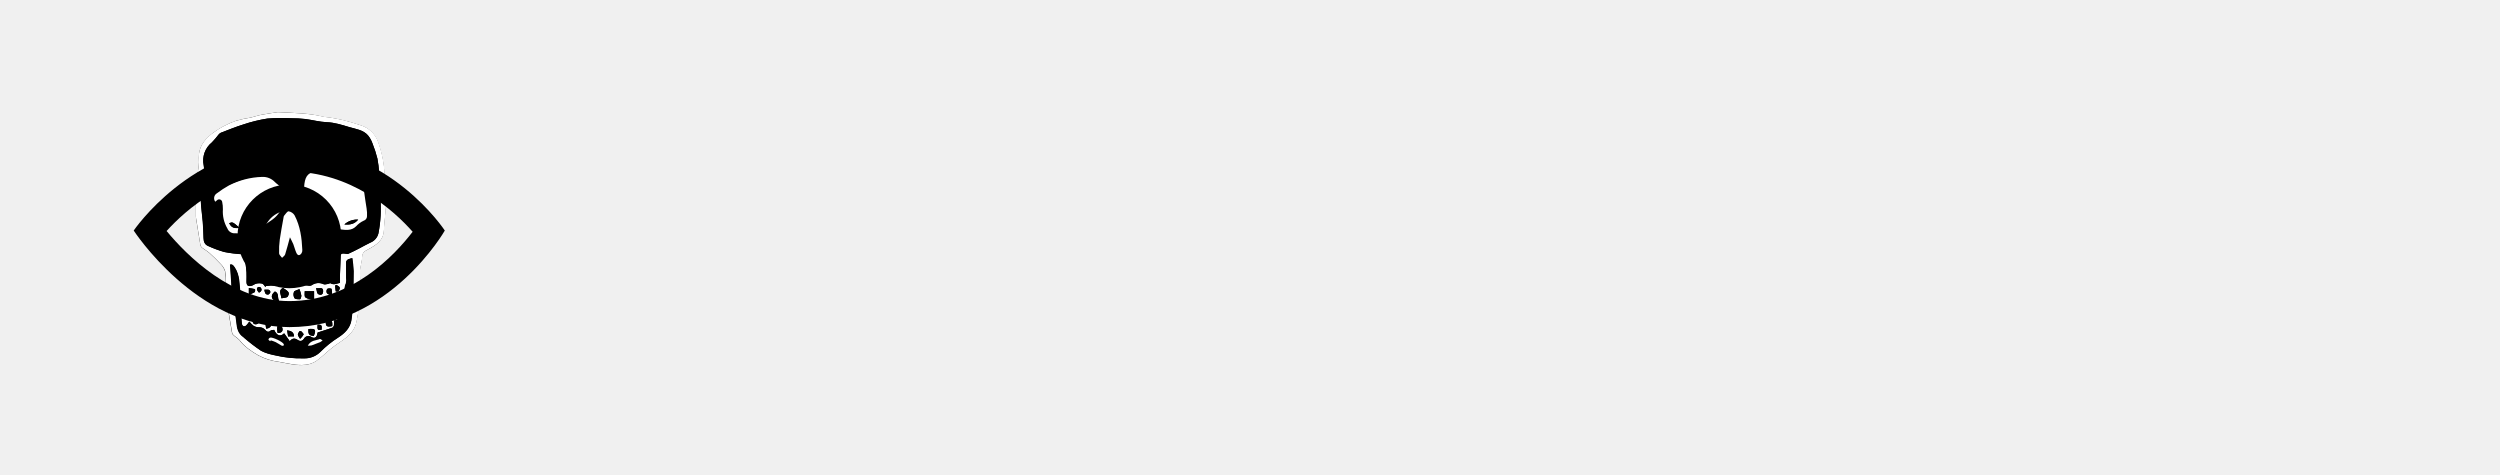
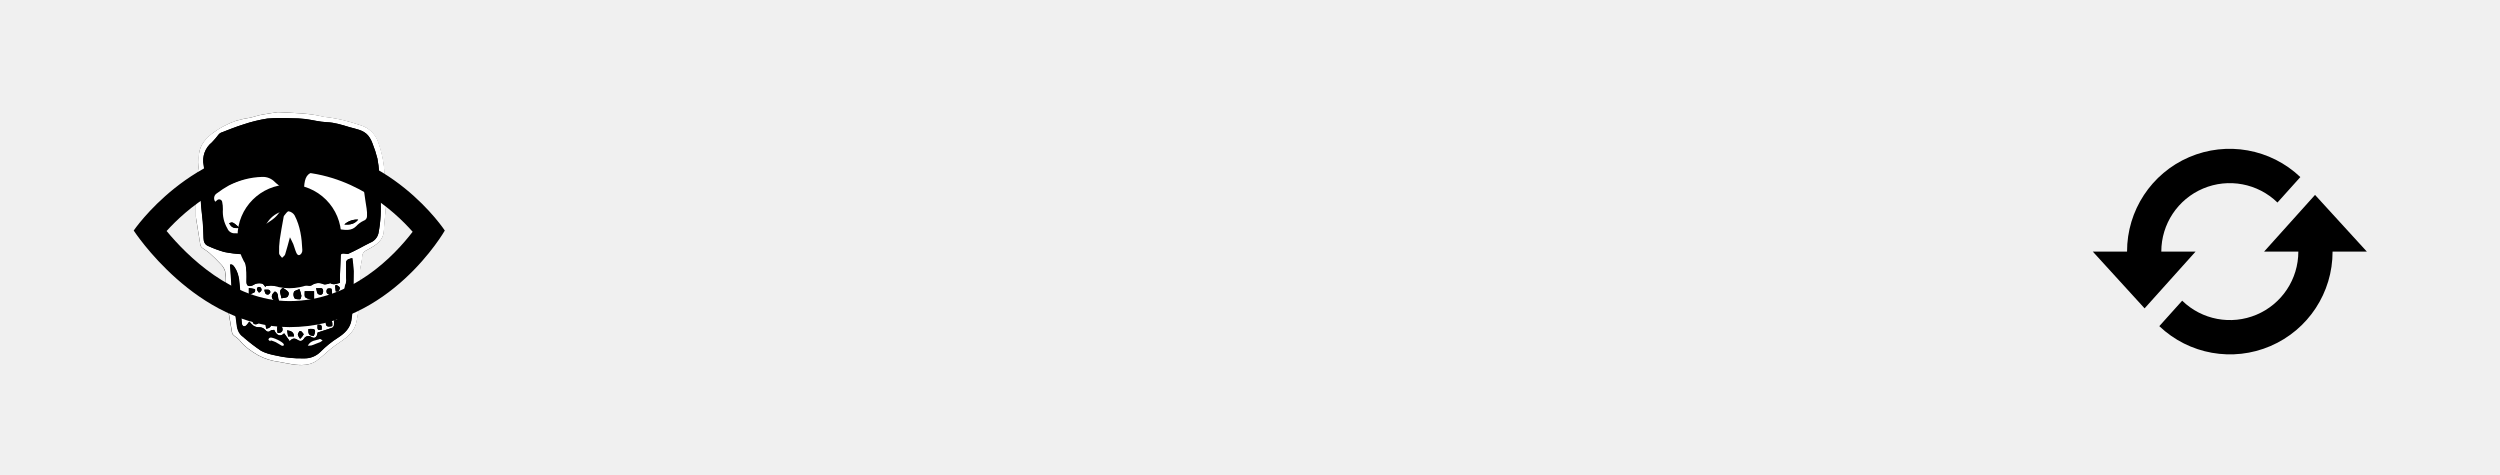
<svg xmlns="http://www.w3.org/2000/svg" viewBox="0 0 1120.93 212.97">
  <g id="NAV_LAYER">
    <g id="NAV_SKULL">
      <path d="M124.59,50.29c-1.47.23-4.38.61-7.25,1.15-1.66.31-3.26.9-4.91,1.28A54.53,54.53,0,0,0,106,54.1a39.22,39.22,0,0,0-11.28,6.13c-3.37,2.72-5.66,6-5.56,10.42a23.26,23.26,0,0,1-.94,8.4,12.2,12.2,0,0,0-.39,4c0,4.59,0,9.18,0,13.77A10.21,10.21,0,0,0,88,98.53c.6,3.77,1.19,7.54,1.83,11.31a2.22,2.22,0,0,0,.74,1.24c1.05.83,2.29,1.45,3.28,2.34,1.74,1.56,3.42,3.19,5,4.91a7.87,7.87,0,0,1,2,3.17,28.67,28.67,0,0,1,.42,5.42c.13,2.57,0,5.17.39,7.72.66,4.93,1.53,9.84,2.39,14.75.09.48.66.93,1.09,1.31a16.26,16.26,0,0,1,2.14,1.75c2.23,3,5.31,5,8.47,6.89a26.29,26.29,0,0,0,9.2,2.9c4,.67,7.93,1.83,12,1.34a11,11,0,0,0,4.69-1.62c2.3-1.59,4.27-3.61,6.44-5.38,1.42-1.16,2.92-2.24,4.45-3.26,3.48-2.32,6.56-4.93,7.3-9.21.44-2.58,1.17-5.1.76-7.84-.28-1.83.42-3.77.57-5.68a31.09,31.09,0,0,0,.26-6.73c-.45-3.07.8-5.85.93-8.76.09-2.11,1.41-2.58,2.79-3.33,3.43-1.89,6.65-3.82,6.91-8.27.29-5.16,1.08-10.3,1.22-15.47.09-3.33-.66-6.67-.91-10a47.94,47.94,0,0,0-2.92-14.41,11.9,11.9,0,0,0-7.46-7.32c-2.53-.87-5.11-1.64-7.71-2.3-2.12-.55-4.29-.89-6.44-1.28-1-.17-2-.14-3-.38C138.75,50.76,132.4,50.68,124.59,50.29Z" />
      <path d="M124.59,50.29c7.81.39,14.16.47,20.35,2,1,.25,2,.21,3,.39,2.15.39,4.32.72,6.44,1.27,2.6.67,5.18,1.44,7.71,2.31a11.87,11.87,0,0,1,7.46,7.32A47.88,47.88,0,0,1,172.44,78c.25,3.35,1,6.69.91,10-.14,5.16-.93,10.31-1.22,15.47-.25,4.44-3.48,6.38-6.91,8.26-1.38.76-2.7,1.23-2.79,3.34-.13,2.91-1.38,5.69-.93,8.76a31.07,31.07,0,0,1-.26,6.73c-.15,1.9-.84,3.85-.57,5.68.41,2.74-.31,5.26-.76,7.84-.74,4.27-3.81,6.89-7.29,9.21a53,53,0,0,0-4.46,3.26c-2.18,1.76-4.13,3.79-6.43,5.37a10.81,10.81,0,0,1-4.7,1.62c-4.09.49-8-.66-12-1.33a26.3,26.3,0,0,1-9.2-2.91c-3.16-1.85-6.24-3.89-8.47-6.88a14.28,14.28,0,0,0-2.14-1.75c-.43-.38-1-.83-1.08-1.31-.87-4.91-1.74-9.82-2.4-14.76-.34-2.54-.26-5.14-.39-7.71a30.53,30.53,0,0,0-.41-5.43,8,8,0,0,0-2.06-3.16c-1.57-1.72-3.25-3.35-5-4.91-1-.89-2.23-1.51-3.29-2.34a2.21,2.21,0,0,1-.74-1.25c-.64-3.77-1.23-7.53-1.83-11.3a11.48,11.48,0,0,1-.21-1.74c0-4.6,0-9.19,0-13.78a12.42,12.42,0,0,1,.39-4,23,23,0,0,0,.94-8.4c-.09-4.43,2.17-7.68,5.56-10.42A38.77,38.77,0,0,1,106,54.1a54.1,54.1,0,0,1,6.44-1.38c1.65-.38,3.25-1,4.91-1.28C120.21,50.9,123.12,50.52,124.59,50.29Zm27.86,76.54c0-1.3,0-2.49,0-3.68.09-2.79.24-5.58.32-8.37,0-1.29.93-1.12,1.78-1.06.53,0,1.16.3,1.57.11,1.7-.74,3.34-1.61,5-2.45s3.22-1.79,4.89-2.56a6,6,0,0,0,3.66-4.13,60.27,60.27,0,0,0,1-8c.16-2.26,0-4.54,0-6.81,0-1.38.34-2.77.24-4.14-.2-2.81-.6-5.6-.93-8.41a55,55,0,0,0-.77-6.17,51.93,51.93,0,0,0-2.25-6.9A12.1,12.1,0,0,0,165,60.69c-2.12-2.43-5.41-2.83-8.3-3.67-3.29-1-6.56-2.08-10.13-2.22-3.23-.12-6.42-1-9.65-1.43a56,56,0,0,0-6.35-.35,77.43,77.43,0,0,0-10.67.14,65.68,65.68,0,0,0-10.67,2.62c-3.44,1.06-6.77,2.45-10.13,3.72a2.81,2.81,0,0,0-1,.79,41.86,41.86,0,0,1-3.12,3.53,10.43,10.43,0,0,0-3.68,10.31c.65,3.39-.41,6.55-.65,9.82-.15,2-.73,3.92-.66,5.85.11,3.22.63,6.44.89,9.66.19,2.4.26,4.82.35,7.23,0,1.58.51,3,2.13,3.62a51,51,0,0,0,7.16,2.65,55.32,55.32,0,0,0,8.06,1c1.85.15,2.23.64,1.49,2.27a1.74,1.74,0,0,0-.11.9c.17,1.64.44,3.27.55,4.91.09,1.4,0,2.82,0,4.23,0,1.71.71,2.28,2.39,1.79.71-.21,1.32-.78,2-.92a5.59,5.59,0,0,1,2.67,0c.59.2,1,1,1.43,1.55.06-.16.12-.32.19-.49a20.35,20.35,0,0,1,4-.15c1,.16,1.44.1,2-.75.87-1.31,2-1.3,3.19-.25.69.61,1.45,1.16,2.19,1.73,0-.15-.05-.28-.08-.42a17.74,17.74,0,0,1,3.54-.75,42.46,42.46,0,0,1,4.6.48,1.82,1.82,0,0,0,1-.19,5.28,5.28,0,0,1,5.43-.49c.53.24,1.36-.07,2.05-.17.37-.06.86-.41,1.06-.28C149.67,127.94,151,127.11,152.45,126.83Zm-.35,13.59c.22,1.8-.22,3.09-2.36,3.23a14,14,0,0,1,0,2.16,1.48,1.48,0,0,1-.66,1.08c-2.17.78-4.38,1.45-6.66,2.19-.28,2.15-1.19,2.92-2.81,2a2.25,2.25,0,0,0-3.28.74,1.82,1.82,0,0,1-2.76.62c-1.23-.79-2.35-1.05-3.64.53l-2.46-3.54c-1.63,1.68-3.32,1.12-4.48-1.53-.51.09-1.2,0-1.54.31-1.29,1.13-2,.21-2.77-.6a3.38,3.38,0,0,0-2.62-.89,4.62,4.62,0,0,1-2.27-.61,11.22,11.22,0,0,1-1.94-1.94,13,13,0,0,1-1.31,1.7,1.55,1.55,0,0,1-1.25.43,1.52,1.52,0,0,1-.79-1.1q-.43-4.59-.7-9.21c-.08-1.56.13-3.14,0-4.69-.43-3.9-.13-7.89-2.55-11.48-.81-1.19-1.3-1.37-2-1.21.19,2.8.38,5.44.55,8.08s.15,5.38.52,8c.46,3.3,1.48,6.53,1.77,9.84.24,2.69.75,5,3.17,6.64.14.09.23.24.36.34a81.94,81.94,0,0,0,7.46,5.72c1.9,1.16,4.24,1.57,6.51,2.12a49.39,49.39,0,0,0,12.71,1.31,9.9,9.9,0,0,0,7.44-2.91,45.36,45.36,0,0,1,8-6.44c3-1.94,5.25-4.23,5.86-7.65a57,57,0,0,0,.69-7.5c.19-4.85.32-9.71.32-14.56a56.56,56.56,0,0,0-.59-5.88,8.83,8.83,0,0,0-1.85.57,1.72,1.72,0,0,0-.87,1.08c-.08,2.39,0,4.79,0,7.17a6,6,0,0,1-.08,2.41,6.67,6.67,0,0,0-.36,4.8c.46,1.85,0,3.9.15,5.84S153.86,140.1,152.1,140.42Zm-15.47-9.85c.05.8-.28,2.32.3,2.77,1,.76,2.52.85,3.9,1.24v-4Zm-2.36-.94c-.93.43-2.17.63-2.47,1.25a3.21,3.21,0,0,0,.23,2.78c.33.5,1.63.57,2.48.53.25,0,.65-1.08.61-1.64a15.51,15.51,0,0,0-.85-2.92Zm-8.09,4.12c1-.25,2.46-.21,2.81-.76,1-1.69.62-2.19-2.12-3.92C124.63,130.21,126,131.86,126.18,133.75Zm-2.9-3.08c-1.12.92-1.87,2.12-1.07,3.33.44.67,1.71.84,2.6,1.24l.3-.43c-.87-1.29.13-3.31-1.84-4.14Zm15,16.86c-.18,2.4.29,3,2.41,3.07C141.83,147.78,141.44,147.25,138.32,147.53Zm-25.07-4.85c-.11,2,.34,2.88,1.67,2.72a2.2,2.2,0,0,0,1.57-1.31c.21-1.28-.73-1.66-3.24-1.41Zm11.27,6.64c1.61,0,2.41-.71,2.15-2.08-.12-.63-.73-1.57-1.26-1.67-1-.18-1.42,1.32-.89,3.75Zm-5.19-1.94c1.66-.17,2.53-1.14,2.3-2.52-.29-1.77-1.64-.77-2.8-1C119,145.14,119.16,146.21,119.33,147.38Zm26.83-3.8c-.32,2.66.3,3.2,2.84,2.64.14-2.48-.16-2.77-2.84-2.63ZM135,148.49l-.75,0c-.25.54-.76,1.11-.69,1.62a5.64,5.64,0,0,0,1,1.8,7.16,7.16,0,0,0,1.56-1.94c.12-.35-.71-1-1.11-1.52Zm13.31-16.06.57-.34a9.73,9.73,0,0,0-.22-2.6,2.38,2.38,0,0,0-1.9,0,1.88,1.88,0,0,0-.23,1.86c.29.51,1.17.73,1.78,1.07Zm-6.58-3.28c.46,1.37.11,2.78,1.75,3,1.42.17,1.45-1.34,1.39-1.89-.21-1.72-1.73-.76-3.14-1.09Zm-30.16,3a15.53,15.53,0,0,0,2.62-1.19c.27-.2.24-1.34.14-1.36a22.39,22.39,0,0,0-2.76-.48Zm17.16,15.91c.17,1.08.3,1.95.44,2.76h2.63c0-1.79-1.05-2.46-3.07-2.75Zm20.53-5.26c2.2-.22,2.42-.52,1.94-2.5-2.73-.18-2.84,0-1.94,2.5Zm1.6-15.1-.58.31a25.33,25.33,0,0,0,.25,2.61c0,.07,1,.18,1.13,0,.37-.49.84-1.22.69-1.69s-1-.83-1.5-1.23Zm-32.33,2.17c.22,1.11.23,2.21,1.65,2.18.38,0,1.13-.86,1.06-1.2-.3-1.42-1.53-.91-2.71-1Zm23.86,15.62c-.17,2.41,0,2.61,1.82,2.34.21-2,0-2.3-1.83-2.33Zm-26.25-14.29c1.13-.59,1.49-1.36.73-2.32a1.33,1.33,0,0,0-1.24-.15c-.95,1-.13,1.68.51,2.48Z" style="fill:#fff" />
      <path d="M152.45,126.83c-1.49.28-2.78,1.11-4.21.2-.19-.13-.69.22-1.05.27-.69.1-1.52.42-2.05.17a5.28,5.28,0,0,0-5.43.5,1.85,1.85,0,0,1-1.06.19,42.2,42.2,0,0,0-4.6-.48,17.65,17.65,0,0,0-3.53.75c0,.14,0,.27.07.41-.72-.58-1.49-1.11-2.18-1.72-1.19-1.05-2.32-1.07-3.19.24-.57.85-1,.91-2,.76a19.55,19.55,0,0,0-4,.15l-.2.48c-.47-.54-.83-1.35-1.42-1.55a5.6,5.6,0,0,0-2.67,0c-.71.13-1.31.71-2,.91-1.69.5-2.4-.07-2.4-1.78,0-1.41.08-2.83,0-4.24-.11-1.63-.38-3.26-.56-4.9a1.85,1.85,0,0,1,.11-.9c.75-1.64.36-2.12-1.49-2.28a55.18,55.18,0,0,1-8-1,50.11,50.11,0,0,1-7.16-2.66c-1.63-.66-2.08-2-2.14-3.61-.08-2.41-.15-4.83-.35-7.23-.25-3.23-.78-6.44-.89-9.67-.06-1.93.52-3.89.66-5.84.24-3.27,1.31-6.44.66-9.82a10.43,10.43,0,0,1,3.68-10.32A40.44,40.44,0,0,0,98,60.29a2.93,2.93,0,0,1,1-.78c3.36-1.28,6.69-2.66,10.12-3.72a64.91,64.91,0,0,1,10.67-2.62A77.43,77.43,0,0,1,130.53,53a56.22,56.22,0,0,1,6.36.35c3.23.41,6.41,1.31,9.64,1.43,3.57.14,6.85,1.25,10.13,2.21,2.89.85,6.18,1.24,8.3,3.68A12.13,12.13,0,0,1,167,64.22a51.41,51.41,0,0,1,2.24,6.9,55,55,0,0,1,.78,6.17c.32,2.8.72,5.59.93,8.41.1,1.37-.21,2.75-.24,4.14-.05,2.27.12,4.55-.05,6.81a59.07,59.07,0,0,1-1,8,6,6,0,0,1-3.65,4.13c-1.67.77-3.26,1.71-4.9,2.55s-3.29,1.72-5,2.46c-.42.18-1-.08-1.58-.11-.85-.06-1.74-.23-1.77,1.06-.08,2.79-.23,5.58-.33,8.37C152.42,124.34,152.45,125.53,152.45,126.83Zm-9.79-50c-4.09.2-5.63,1.77-6.2,5.51a22.31,22.31,0,0,0,.07,6.53c.49,3.58,1.61,6.75,5.36,8.41A8,8,0,0,1,144,98.59a15.82,15.82,0,0,0,8.71,4.24c2.35.29,4.91.66,7-1.33a10.82,10.82,0,0,1,3.45-2.56,2.1,2.1,0,0,0,1.5-2,14.81,14.81,0,0,0-.19-3.51c-.33-2.46-.82-4.91-1.08-7.39-.44-4.06-1.41-4.9-5.24-5.78l-11.38-2.62C145.35,77.36,144,77.11,142.66,76.83ZM96.52,90.45c.37-.3.61-.52.87-.7a1.37,1.37,0,0,1,2.25.8,14.06,14.06,0,0,1,.32,3.34,14.85,14.85,0,0,0,2,8.55,3.44,3.44,0,0,0,3.56,2.18,23.7,23.7,0,0,0,2.53,0c2.17-.32,4.5-.37,6.44-1.22,2.41-1.06,4.5-2.81,6.72-4.25,5.08-3.28,6.61-8,5.8-13.54a3.8,3.8,0,0,0-1.26-1.81c-.77-.77-1.74-1.35-2.49-2.13a7.43,7.43,0,0,0-5.78-2.32,34.82,34.82,0,0,0-14.82,3.82,43.06,43.06,0,0,0-5.45,3.54A2.58,2.58,0,0,0,96.52,90.45ZM130,106.39c.53,1,1.09,2,1.5,3,.51,1.27.8,2.63,1.36,3.87s1.48,1.44,2.32.26a2.5,2.5,0,0,0,.37-1.49c-.23-5.35-.92-10.64-3.45-15.49a3.84,3.84,0,0,0-2.64-1.84c-.64,0-1.44,1.28-2.1,2a1.83,1.83,0,0,0-.25.9c-.57,3.23-1.21,6.45-1.66,9.71a37.23,37.23,0,0,0-.31,6.24c0,.69.86,1.34,1.33,2,.47-.5,1.19-.93,1.37-1.52C128.58,111.65,129.2,109.16,130,106.39Z" />
      <path d="M152.1,140.42c1.76-.32,2.93-.85,2.76-2.81s.31-4-.15-5.83a6.7,6.7,0,0,1,.36-4.81,6,6,0,0,0,.08-2.4c0-2.39,0-4.79,0-7.17a1.76,1.76,0,0,1,.87-1.09,8.29,8.29,0,0,1,1.85-.56,54,54,0,0,1,.59,5.88c0,4.85-.13,9.71-.32,14.56a56.82,56.82,0,0,1-.69,7.49c-.61,3.42-2.87,5.72-5.86,7.65a45.41,45.41,0,0,0-8,6.45,9.94,9.94,0,0,1-7.44,2.91,49.4,49.4,0,0,1-12.71-1.32,22.62,22.62,0,0,1-6.51-2.12,80.07,80.07,0,0,1-7.46-5.71,3.82,3.82,0,0,0-.36-.34c-2.42-1.63-2.93-4-3.17-6.65-.29-3.3-1.31-6.54-1.77-9.83-.37-2.66-.35-5.36-.52-8s-.36-5.28-.55-8.09c.74-.16,1.23,0,2,1.21,2.42,3.59,2.12,7.59,2.55,11.48.17,1.55,0,3.14,0,4.7q.27,4.6.7,9.21a1.54,1.54,0,0,0,.79,1.1,1.56,1.56,0,0,0,1.25-.44,13.09,13.09,0,0,0,1.31-1.69,11.24,11.24,0,0,0,1.94,1.94,4.61,4.61,0,0,0,2.27.6,3.46,3.46,0,0,1,2.62.89c.75.81,1.48,1.74,2.77.6.34-.29,1-.21,1.54-.31,1.16,2.65,2.85,3.21,4.48,1.54L129.9,153c1.29-1.59,2.41-1.33,3.64-.53s2,.45,2.76-.63a2.25,2.25,0,0,1,3.28-.73c1.62.91,2.53.14,2.81-2,2.29-.73,4.5-1.41,6.66-2.19.33-.11.6-.68.66-1.07a14,14,0,0,0,0-2.16C151.88,143.51,152.32,142.22,152.1,140.42ZM121.15,153l.27-.4a20.68,20.68,0,0,1,2.2.82c.91.46,1.75,1.07,2.65,1.56a1.11,1.11,0,0,0,.84,0c.13-.06.21-.48.13-.66-.47-1.07-5-3.27-6.15-2.92a1.2,1.2,0,0,0-.72.84c0,.25.5.51.78.76ZM138,155a7.77,7.77,0,0,0,1.72-.13c1.31-.44,2.59-.95,3.87-1.48a6.19,6.19,0,0,0,1.06-.72c-.42-.24-1-.78-1.25-.67C141.65,152.73,139.37,152.48,138,155Z" />
      <path d="M136.63,130.57h4.2v4c-1.38-.39-2.93-.48-3.9-1.24C136.35,132.88,136.68,131.37,136.63,130.57Z" />
      <path d="M134.27,129.63a15.51,15.51,0,0,1,.85,2.92c0,.56-.36,1.62-.61,1.64-.85,0-2.15,0-2.48-.53a3.21,3.21,0,0,1-.23-2.78C132.1,130.26,133.35,130.06,134.27,129.63Z" />
      <path d="M126.18,133.75c-.15-1.88-1.55-3.54.69-4.68,2.74,1.73,3.14,2.23,2.12,3.91C128.64,133.54,127.22,133.49,126.18,133.75Z" />
      <path d="M123.27,130.67c2,.83,1,2.85,1.84,4.14l-.3.43c-.89-.39-2.16-.57-2.6-1.24C121.41,132.78,122.16,131.58,123.27,130.67Z" />
      <path d="M138.32,147.53c3.12-.28,3.51.25,2.41,3.07C138.6,150.51,138.13,149.93,138.32,147.53Z" />
      <path d="M113.25,142.68c2.51-.25,3.45.13,3.24,1.41a2.17,2.17,0,0,1-1.57,1.31C113.59,145.56,113.14,144.72,113.25,142.68Z" />
      <path d="M124.52,149.32c-.53-2.43-.17-3.93.89-3.75.53.1,1.14,1,1.26,1.68C126.93,148.62,126.13,149.31,124.52,149.32Z" />
      <path d="M119.33,147.38c-.17-1.18-.32-2.25-.5-3.53,1.16.24,2.51-.76,2.8,1C121.86,146.25,121,147.22,119.33,147.38Z" />
      <path d="M146.16,143.59c2.68-.15,3,.15,2.84,2.63C146.46,146.79,145.84,146.24,146.16,143.59Z" />
      <path d="M135,148.49c.4.52,1.23,1.17,1.11,1.53a7.13,7.13,0,0,1-1.56,1.93,5.54,5.54,0,0,1-1-1.8c-.07-.5.43-1.08.69-1.62Z" />
      <path d="M148.31,132.43c-.62-.34-1.49-.56-1.78-1.07a1.87,1.87,0,0,1,.23-1.85,2.34,2.34,0,0,1,1.9,0,9.62,9.62,0,0,1,.22,2.59Z" />
      <path d="M141.73,129.16c1.41.33,2.93-.63,3.14,1.1.06.55,0,2.06-1.39,1.89C141.84,131.94,142.19,130.52,141.73,129.16Z" />
      <path d="M111.57,132.2v-3a23.89,23.89,0,0,1,2.75.47c.1,0,.14,1.17-.13,1.36A15.18,15.18,0,0,1,111.57,132.2Z" />
      <path d="M128.73,148.12c2,.29,3.08,1,3.07,2.75h-2.64C129,150.06,128.9,149.19,128.73,148.12Z" />
      <path d="M149.26,142.85c-.9-2.54-.79-2.68,1.94-2.49C151.68,142.33,151.46,142.63,149.26,142.85Z" />
      <path d="M150.85,127.75c.53.4,1.34.72,1.5,1.23s-.32,1.2-.69,1.69c-.14.18-1.12.07-1.13,0a25.33,25.33,0,0,1-.25-2.61Z" />
      <path d="M118.53,129.93c1.18.06,2.41-.45,2.7,1,.08.34-.67,1.19-1,1.2C118.76,132.14,118.75,131,118.53,129.93Z" />
      <path d="M142.38,145.55c1.84,0,2,.29,1.83,2.34C142.38,148.15,142.22,148,142.38,145.55Z" />
      <path d="M116.14,131.26c-.64-.8-1.45-1.51-.52-2.47a1.36,1.36,0,0,1,1.24.15C117.63,129.9,117.26,130.67,116.14,131.26Z" />
      <path d="M142.66,76.83c1.34.28,2.69.53,4,.83l11.39,2.62c3.82.87,4.8,1.71,5.23,5.78.26,2.47.76,4.92,1.09,7.39a16,16,0,0,1,.19,3.51,2.1,2.1,0,0,1-1.5,2,10.86,10.86,0,0,0-3.46,2.56c-2,2-4.6,1.62-6.94,1.33A15.88,15.88,0,0,1,144,98.61a7.92,7.92,0,0,0-2.06-1.31c-3.76-1.66-4.88-4.83-5.37-8.41a22.66,22.66,0,0,1-.07-6.53C137,78.6,138.57,77,142.66,76.83Zm11.74,23.81c2.55.22,4.54-.19,6.21-2.18a8.5,8.5,0,0,0-6.21,2.18Z" style="fill:#fff" />
      <path d="M96.52,90.45a2.59,2.59,0,0,1,.71-3.77,46,46,0,0,1,5.43-3.55,35,35,0,0,1,14.83-3.81,7.42,7.42,0,0,1,5.78,2.32c.75.77,1.72,1.36,2.49,2.12A3.92,3.92,0,0,1,127,85.58c.81,5.57-.72,10.26-5.8,13.53-2.24,1.44-4.31,3.19-6.72,4.25-1.94.85-4.28.9-6.45,1.23a21.32,21.32,0,0,1-2.53,0,3.43,3.43,0,0,1-3.56-2.17,14.86,14.86,0,0,1-2-8.56,14,14,0,0,0-.32-3.33,1.37,1.37,0,0,0-2.24-.81C97.12,89.93,96.88,90.15,96.52,90.45Zm10.93,11.75c-3.1-2.72-3.1-2.72-4.7-2.15,1,1.94,2.07,2.45,4.69,2.15Z" style="fill:#fff" />
      <path d="M130,106.39c-.76,2.77-1.38,5.26-2.16,7.7-.18.58-.9,1-1.37,1.52-.47-.67-1.31-1.33-1.33-2a37.13,37.13,0,0,1,.31-6.24c.45-3.26,1.09-6.48,1.66-9.72a1.86,1.86,0,0,1,.25-.9c.66-.76,1.46-2.1,2.1-2a3.9,3.9,0,0,1,2.64,1.84c2.53,4.86,3.22,10.14,3.45,15.49a2.46,2.46,0,0,1-.37,1.49c-.84,1.18-1.71,1.11-2.32-.25s-.85-2.6-1.36-3.87C131.05,108.38,130.49,107.44,130,106.39Z" style="fill:#fff" />
      <path d="M121.15,153c-.28-.25-.79-.51-.78-.76a1.19,1.19,0,0,1,.72-.85c1.13-.34,5.68,1.85,6.15,2.93.08.18,0,.6-.13.65a1.11,1.11,0,0,1-.84,0c-.9-.49-1.74-1.1-2.65-1.56a18.66,18.66,0,0,0-2.2-.81Z" style="fill:#fff" />
      <path d="M138,155c1.37-2.53,3.65-2.28,5.4-3,.27-.11.83.43,1.25.67a6.19,6.19,0,0,1-1.06.72c-1.28.53-2.56,1-3.87,1.48A7.66,7.66,0,0,1,138,155Z" style="fill:#fff" />
      <path d="M154.4,100.64a8.5,8.5,0,0,1,6.21-2.18C158.94,100.45,157,100.86,154.4,100.64Z" />
      <path d="M107.44,102.2c-2.62.29-3.73-.21-4.7-2.15C104.34,99.48,104.34,99.48,107.44,102.2Z" />
    </g>
    <g id="NAV_VIEWER">
      <path id="EYE" d="M129.78,76.92c27.62,0,46.87,17.51,55.24,27C176.88,114.54,157.63,135,129.78,135c-25.69,0-46.09-20.55-55.08-31.42C83.37,94,102.69,76.92,129.78,76.92Zm0-11.62c-44,0-69.83,38.07-69.83,38.07s28.1,43.3,69.83,43.3c44.95,0,69.66-43.3,69.66-43.3S174.5,65.3,129.78,65.3Zm-.08,29.06A11.63,11.63,0,1,1,118.07,106,11.63,11.63,0,0,1,129.7,94.36Zm0-11.63A23.25,23.25,0,1,0,153,106,23.26,23.26,0,0,0,129.7,82.73Z" />
      <rect x="52.31" y="47.13" width="163.71" height="125.05" style="opacity:0" />
    </g>
+     <g id="CAMERA_SWITCH">
+       <path d="M984.42,112.82l-22.84,25.44-23.22-25.44h15.35a46,46,0,0,1,77.7-33.43l-10.26,11.42a30.68,30.68,0,0,0-52.08,22ZM1038,87.39l-22.85,25.43h15.36a30.68,30.68,0,0,1-52.08,22l-10.26,11.42a46,46,0,0,0,77.69-33.44h15.36Z" />
+       <rect x="922.49" y="31.11" width="154.61" height="150.06" style="opacity:0" />
+     </g>
  </g>
</svg>
